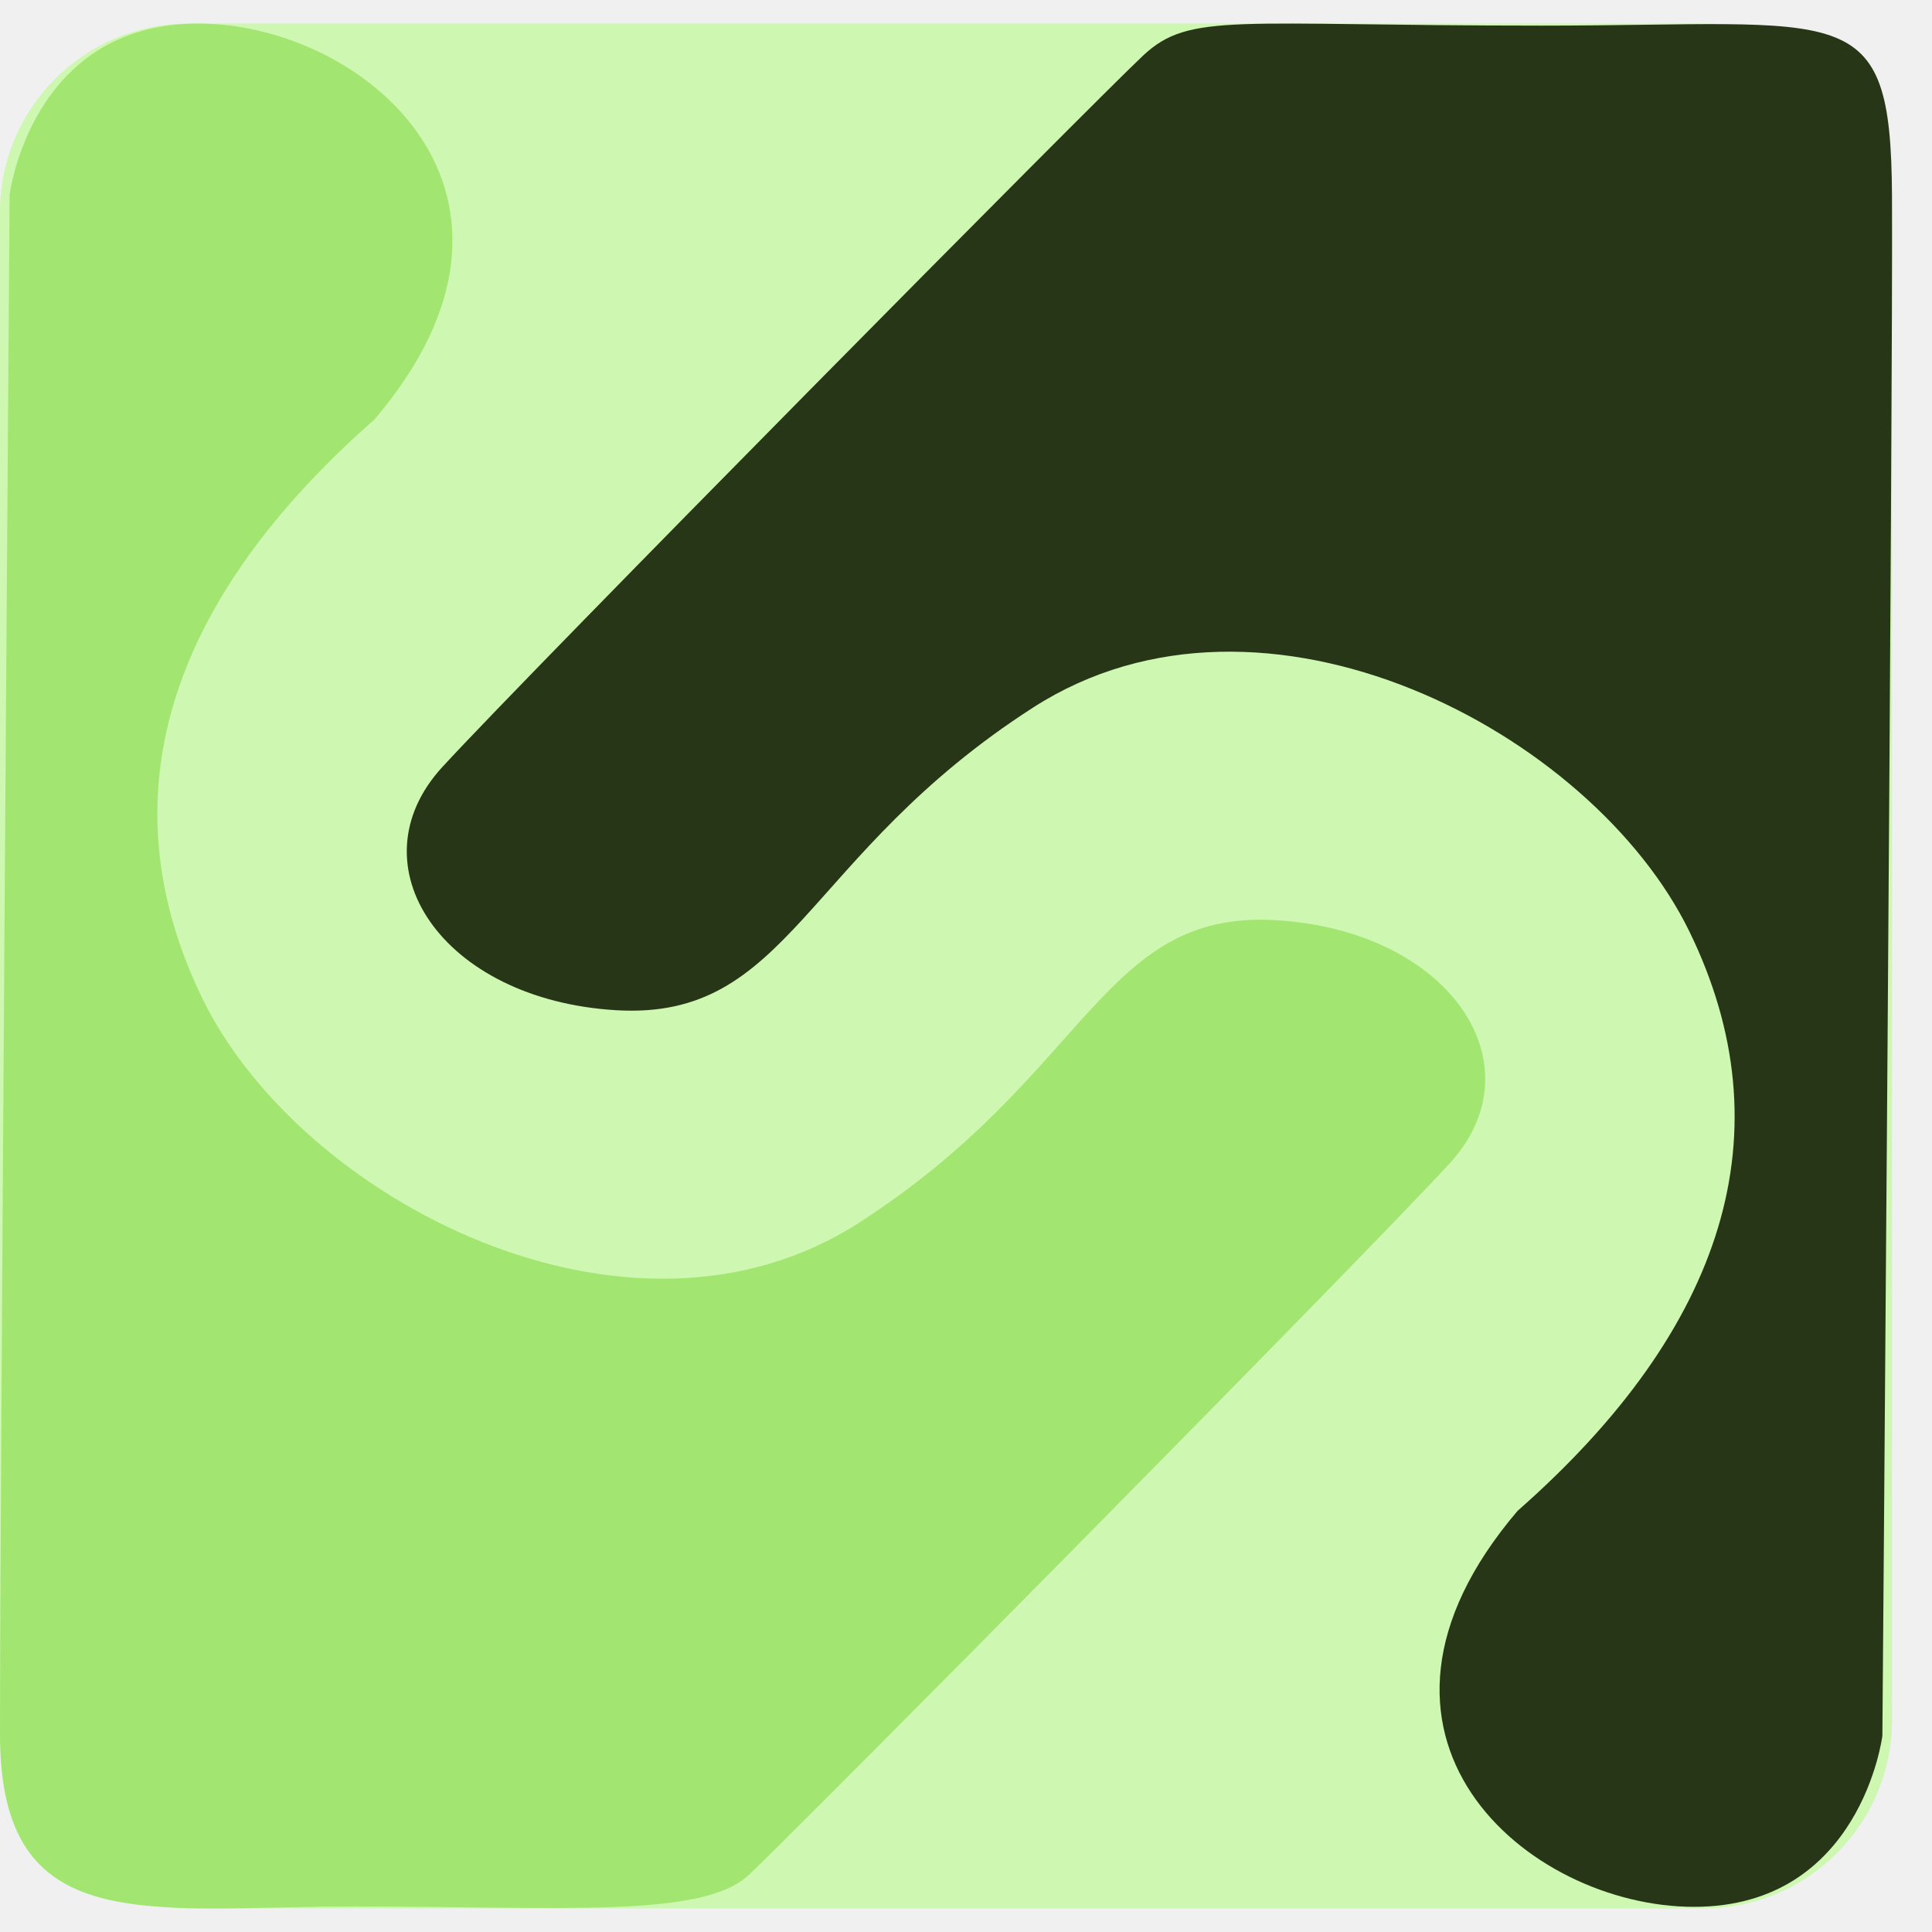
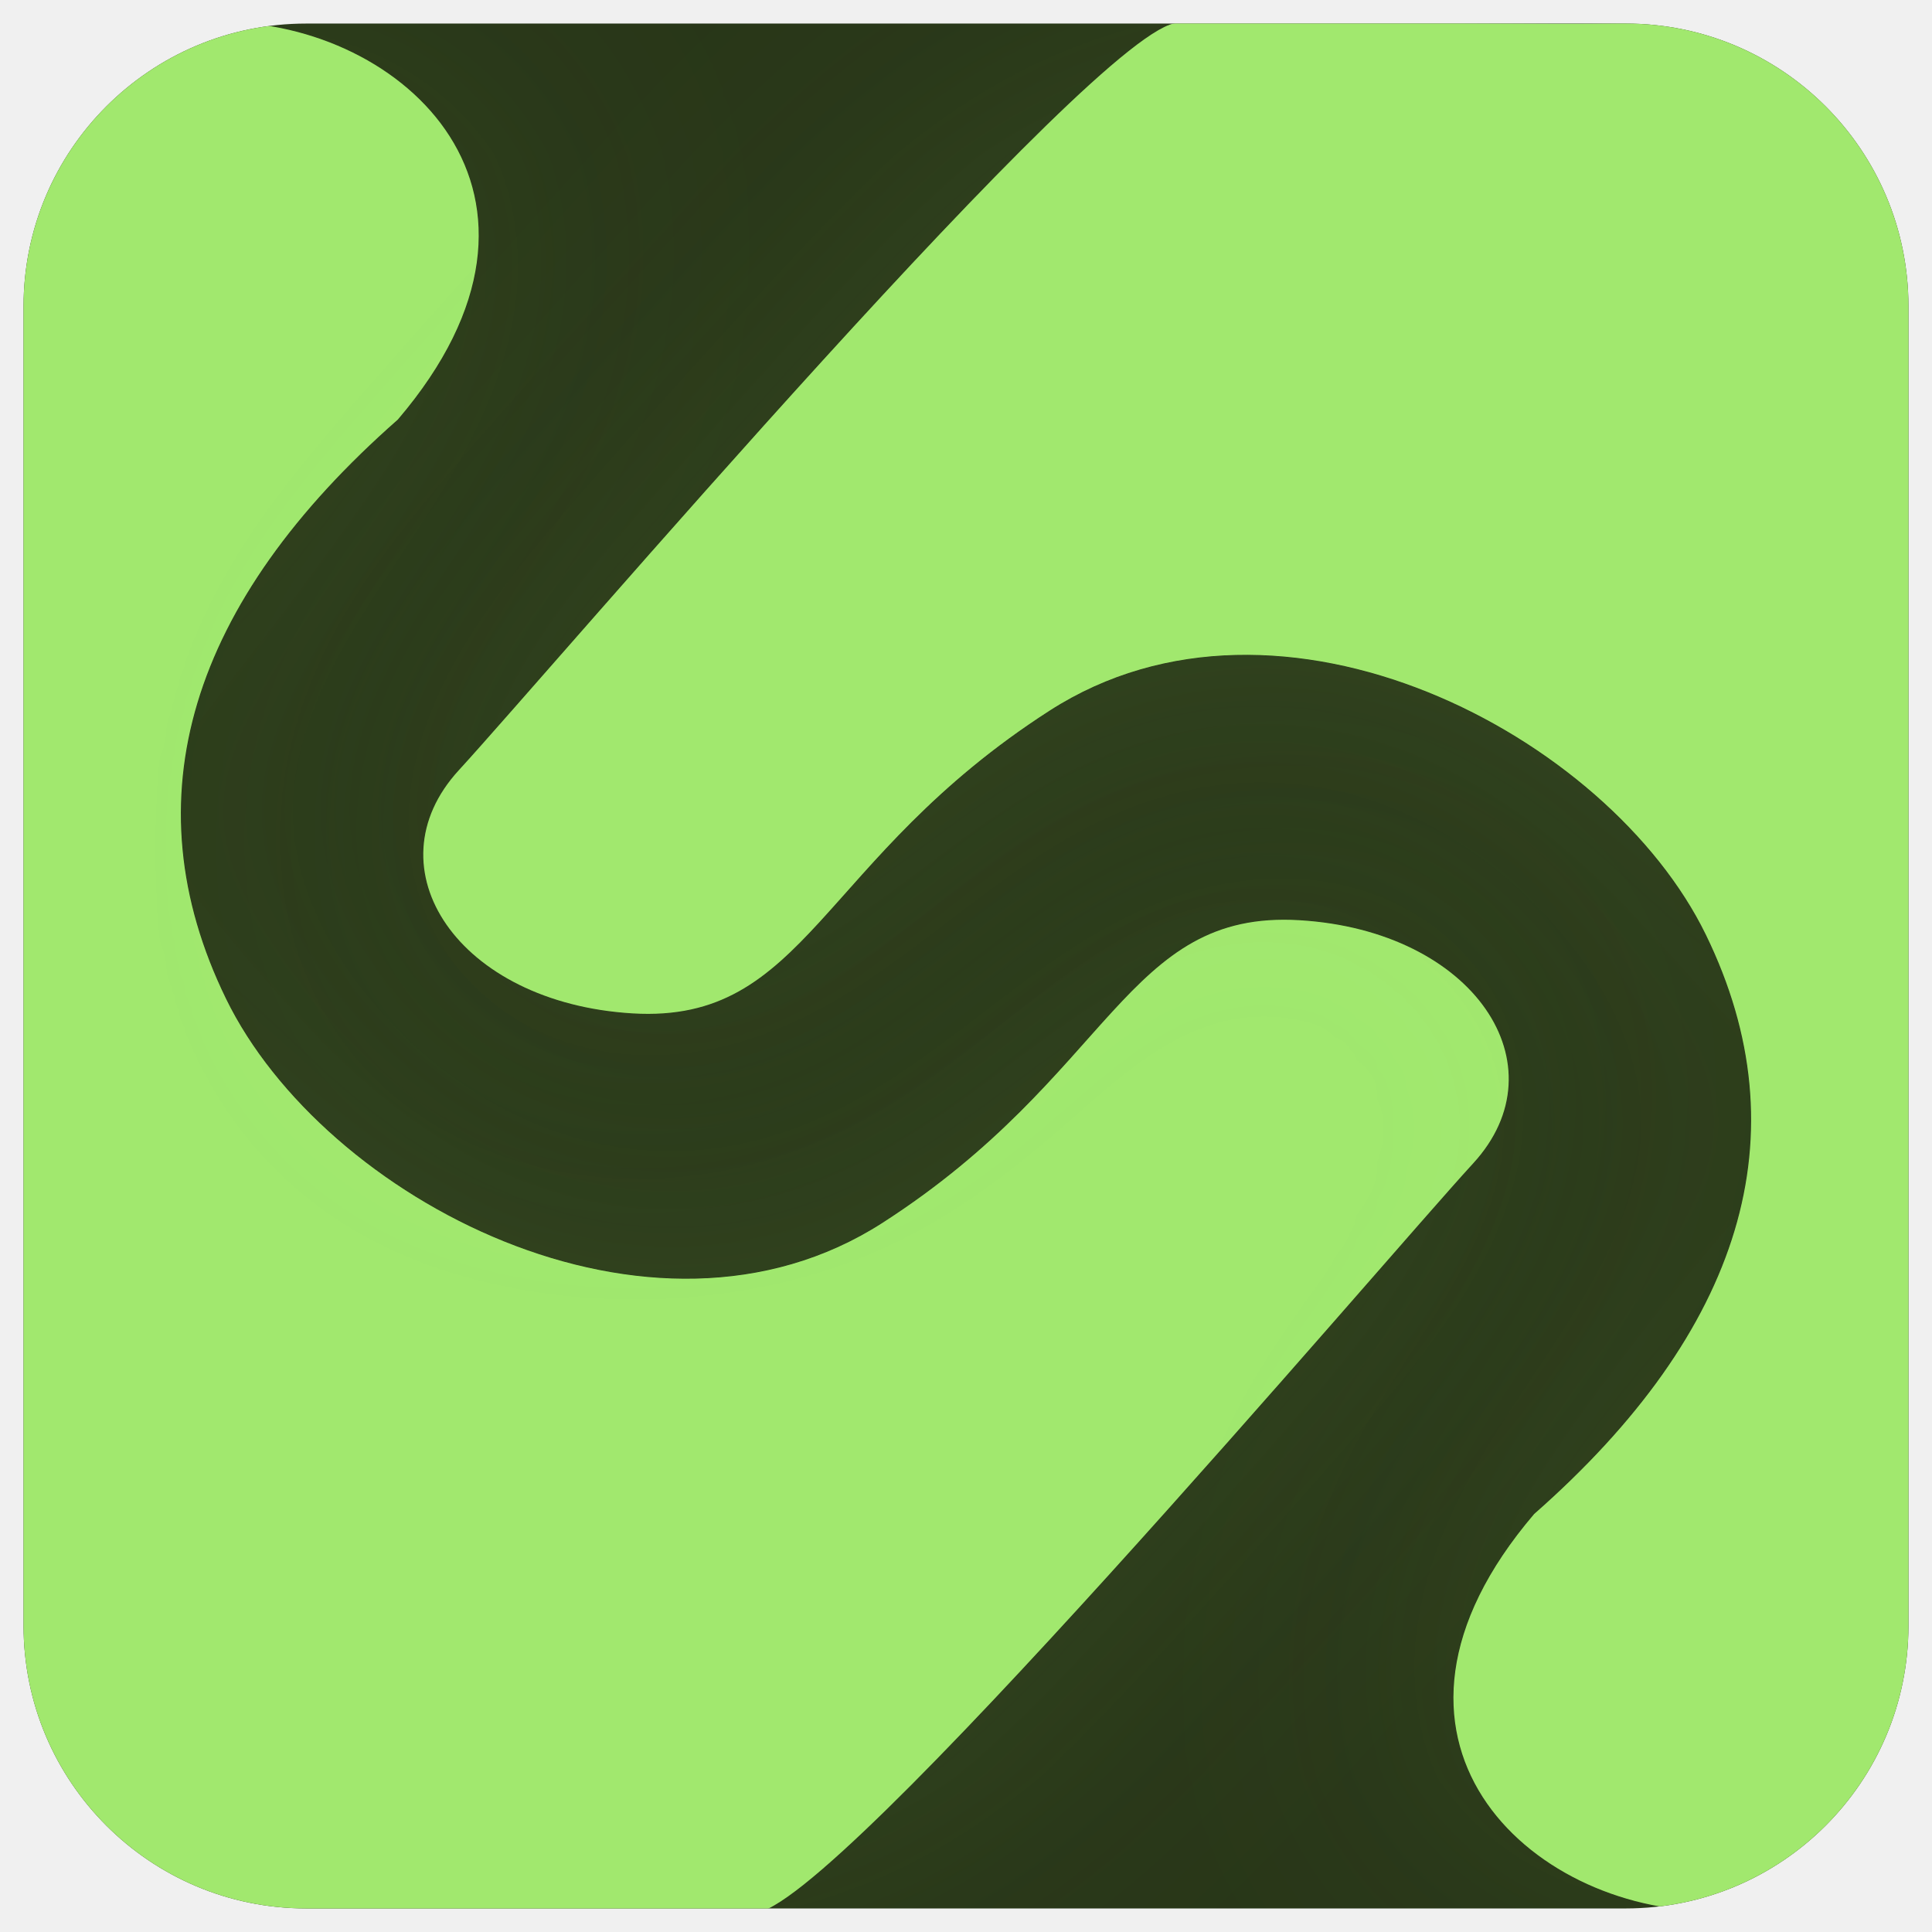
<svg xmlns="http://www.w3.org/2000/svg" width="41" height="41" viewBox="0 0 41 41" fill="none">
-   <rect y="0.5" width="40.152" height="40" rx="4" fill="#CEF7B1" />
-   <path d="M0.204 4.13C0.204 4.13 -0.002 32.468 1.03335e-05 36.815C0.002 41.161 3.113 40.458 7.519 40.458C11.925 40.458 14.898 40.714 15.887 39.792C16.875 38.87 28.848 26.773 30.762 24.691C32.675 22.609 30.782 19.75 27.079 19.528C23.376 19.305 23.121 22.804 18.225 25.952C13.329 29.1 6.366 25.44 4.298 21.195C2.23 16.951 3.536 12.78 7.944 8.904C12.016 4.13 7.736 0.496 4.196 0.5C0.656 0.504 0.204 4.13 0.204 4.13Z" fill="#A2E671" />
-   <path d="M39.947 36.836C39.947 36.836 40.174 8.381 40.151 4.151C40.127 -0.079 39.214 0.544 32.705 0.544C26.197 0.544 25.253 0.252 24.264 1.174C23.275 2.095 11.303 14.193 9.389 16.275C7.476 18.357 9.369 21.216 13.072 21.438C16.775 21.661 17.029 18.161 21.926 15.014C26.822 11.866 33.785 15.526 35.853 19.771C37.921 24.015 36.615 28.186 32.207 32.061C28.135 36.836 32.415 40.47 35.955 40.466C39.495 40.462 39.947 36.836 39.947 36.836Z" fill="#283618" />
+   <g clip-path="url(#clip0_247_196)">
+     <rect x="0.5" y="0.5" width="40" height="40" rx="6" fill="#283618" />
+     <g filter="url(#filter0_d_247_196)">
+       <path d="M0.374 4.365C0.374 4.818 0.37 32.445 0.371 36.792C0.373 41.139 3.604 40.592 8.01 40.592C12.416 40.592 14.373 40.592 16.01 40.592C17.647 40.592 29.348 26.773 31.261 24.691C33.175 22.609 31.281 19.75 27.578 19.528C23.875 19.305 23.621 22.804 18.725 25.952C13.829 29.1 6.866 25.44 4.797 21.195C2.729 16.951 4.035 12.78 8.443 8.904C12.516 4.13 8.554 0.468 4.71 0.468C0.866 0.468 0.374 3.912 0.374 4.365Z" fill="#A1E86E" />
+     </g>
+     <g filter="url(#filter1_d_247_196)">
+       <path d="M40.532 36.732C40.532 36.279 40.536 8.588 40.535 4.241C40.533 -0.106 37.426 0.524 33.02 0.501C28.614 0.477 26.64 0.485 25.002 0.485C23.365 0.485 11.652 14.26 9.739 16.342C7.825 18.424 9.719 21.283 13.422 21.506C17.125 21.728 17.379 18.229 22.275 15.081C27.171 11.933 34.134 15.593 36.202 19.838C38.271 24.082 36.965 28.253 32.557 32.129C28.484 36.903 32.461 40.553 36.305 40.553C40.149 40.553 40.532 37.184 40.532 36.732Z" fill="#A1E86E" />
+     </g>
+   </g>
+   <defs>
+     <filter id="filter0_d_247_196" x="-6.629" y="-6.532" width="45.648" height="54.145" filterUnits="userSpaceOnUse" color-interpolation-filters="sRGB">
+       <feFlood flood-opacity="0" result="BackgroundImageFix" />
+       <feColorMatrix in="SourceAlpha" type="matrix" values="0 0 0 0 0 0 0 0 0 0 0 0 0 0 0 0 0 0 127 0" result="hardAlpha" />
+       <feOffset />
+       <feGaussianBlur stdDeviation="3.5" />
+       <feComposite in2="hardAlpha" operator="out" />
+       <feColorMatrix type="matrix" values="0 0 0 0 0.631 0 0 0 0 0.91 0 0 0 0 0.431 0 0 0 0.1 0" />
+       <feBlend mode="normal" in2="BackgroundImageFix" result="effect1_dropShadow_247_196" />
+       <feBlend mode="normal" in="SourceGraphic" in2="effect1_dropShadow_247_196" result="shape" />
+     </filter>
+     <filter id="filter1_d_247_196" x="1.98" y="-6.519" width="45.555" height="54.071" filterUnits="userSpaceOnUse" color-interpolation-filters="sRGB">
+       <feFlood flood-opacity="0" result="BackgroundImageFix" />
+       <feColorMatrix in="SourceAlpha" type="matrix" values="0 0 0 0 0 0 0 0 0 0 0 0 0 0 0 0 0 0 127 0" result="hardAlpha" />
+       <feOffset />
+       <feGaussianBlur stdDeviation="3.5" />
+       <feComposite in2="hardAlpha" operator="out" />
+       <feColorMatrix type="matrix" values="0 0 0 0 0.631 0 0 0 0 0.91 0 0 0 0 0.431 0 0 0 0.1 0" />
+       <feBlend mode="normal" in2="BackgroundImageFix" result="effect1_dropShadow_247_196" />
+       <feBlend mode="normal" in="SourceGraphic" in2="effect1_dropShadow_247_196" result="shape" />
+     </filter>
+     <clipPath id="clip0_247_196">
+       <rect x="0.5" y="0.5" width="40" height="40" rx="6" fill="white" />
+     </clipPath>
+   </defs>
</svg>
